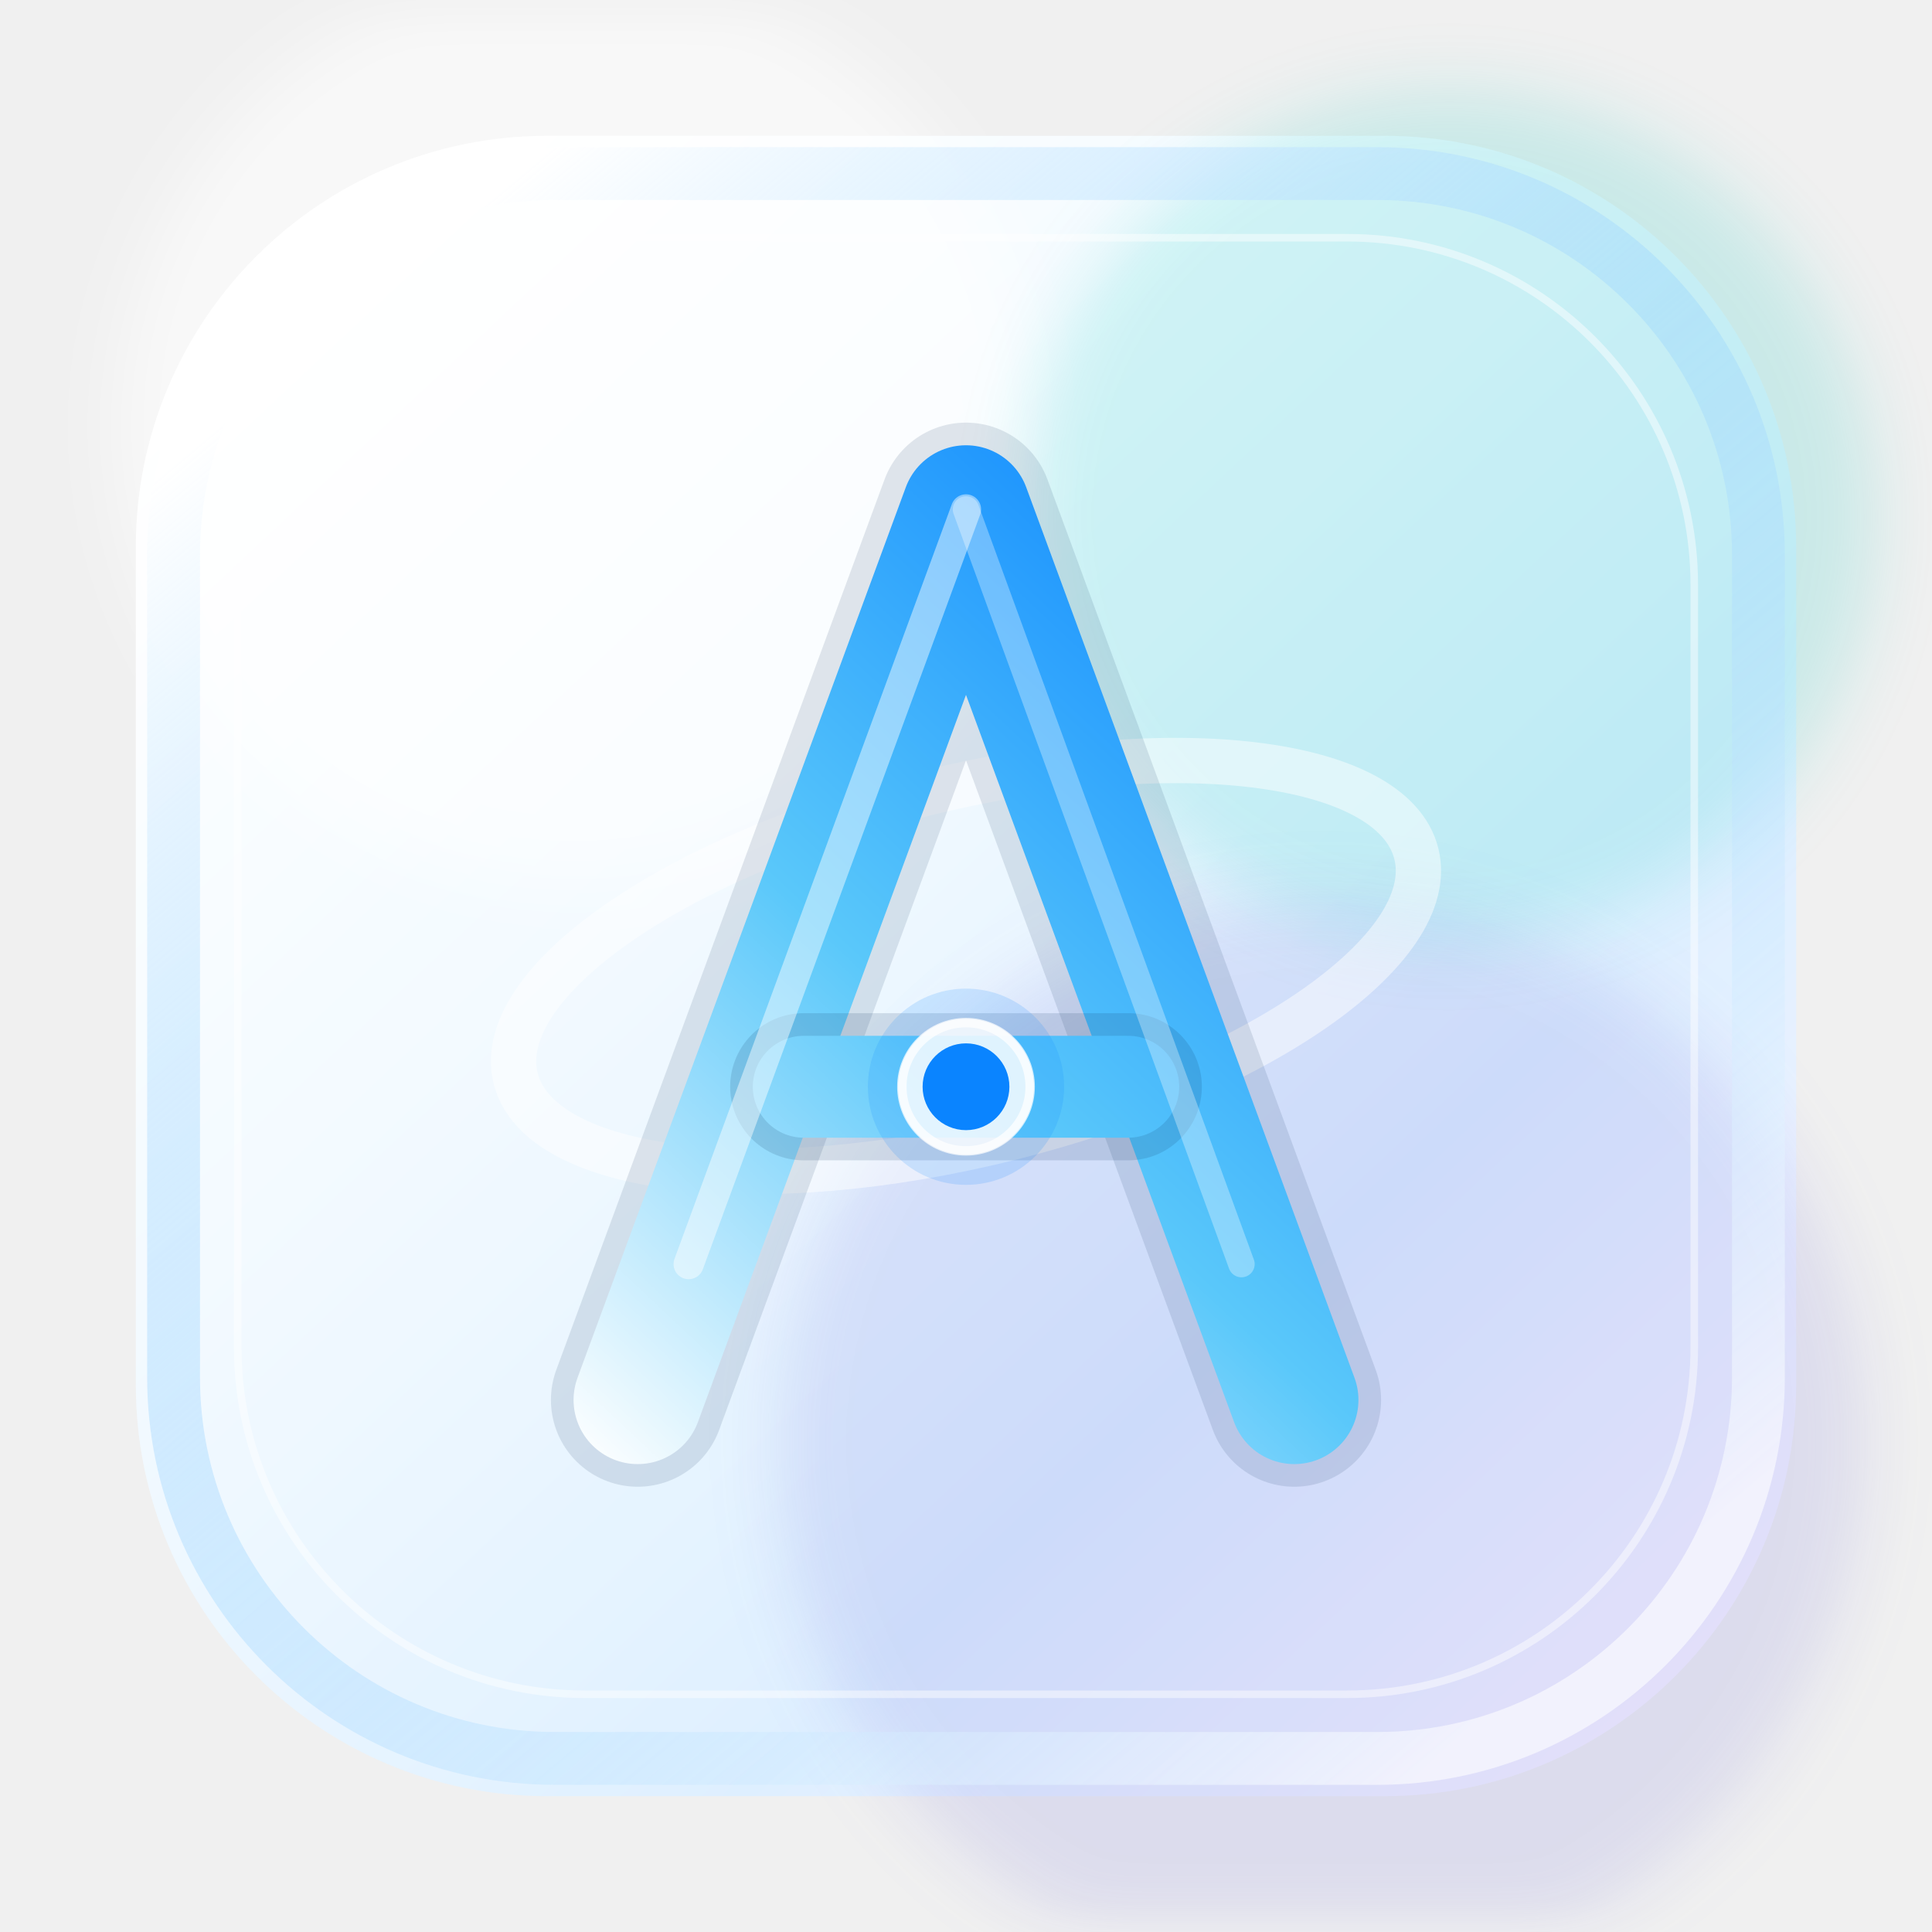
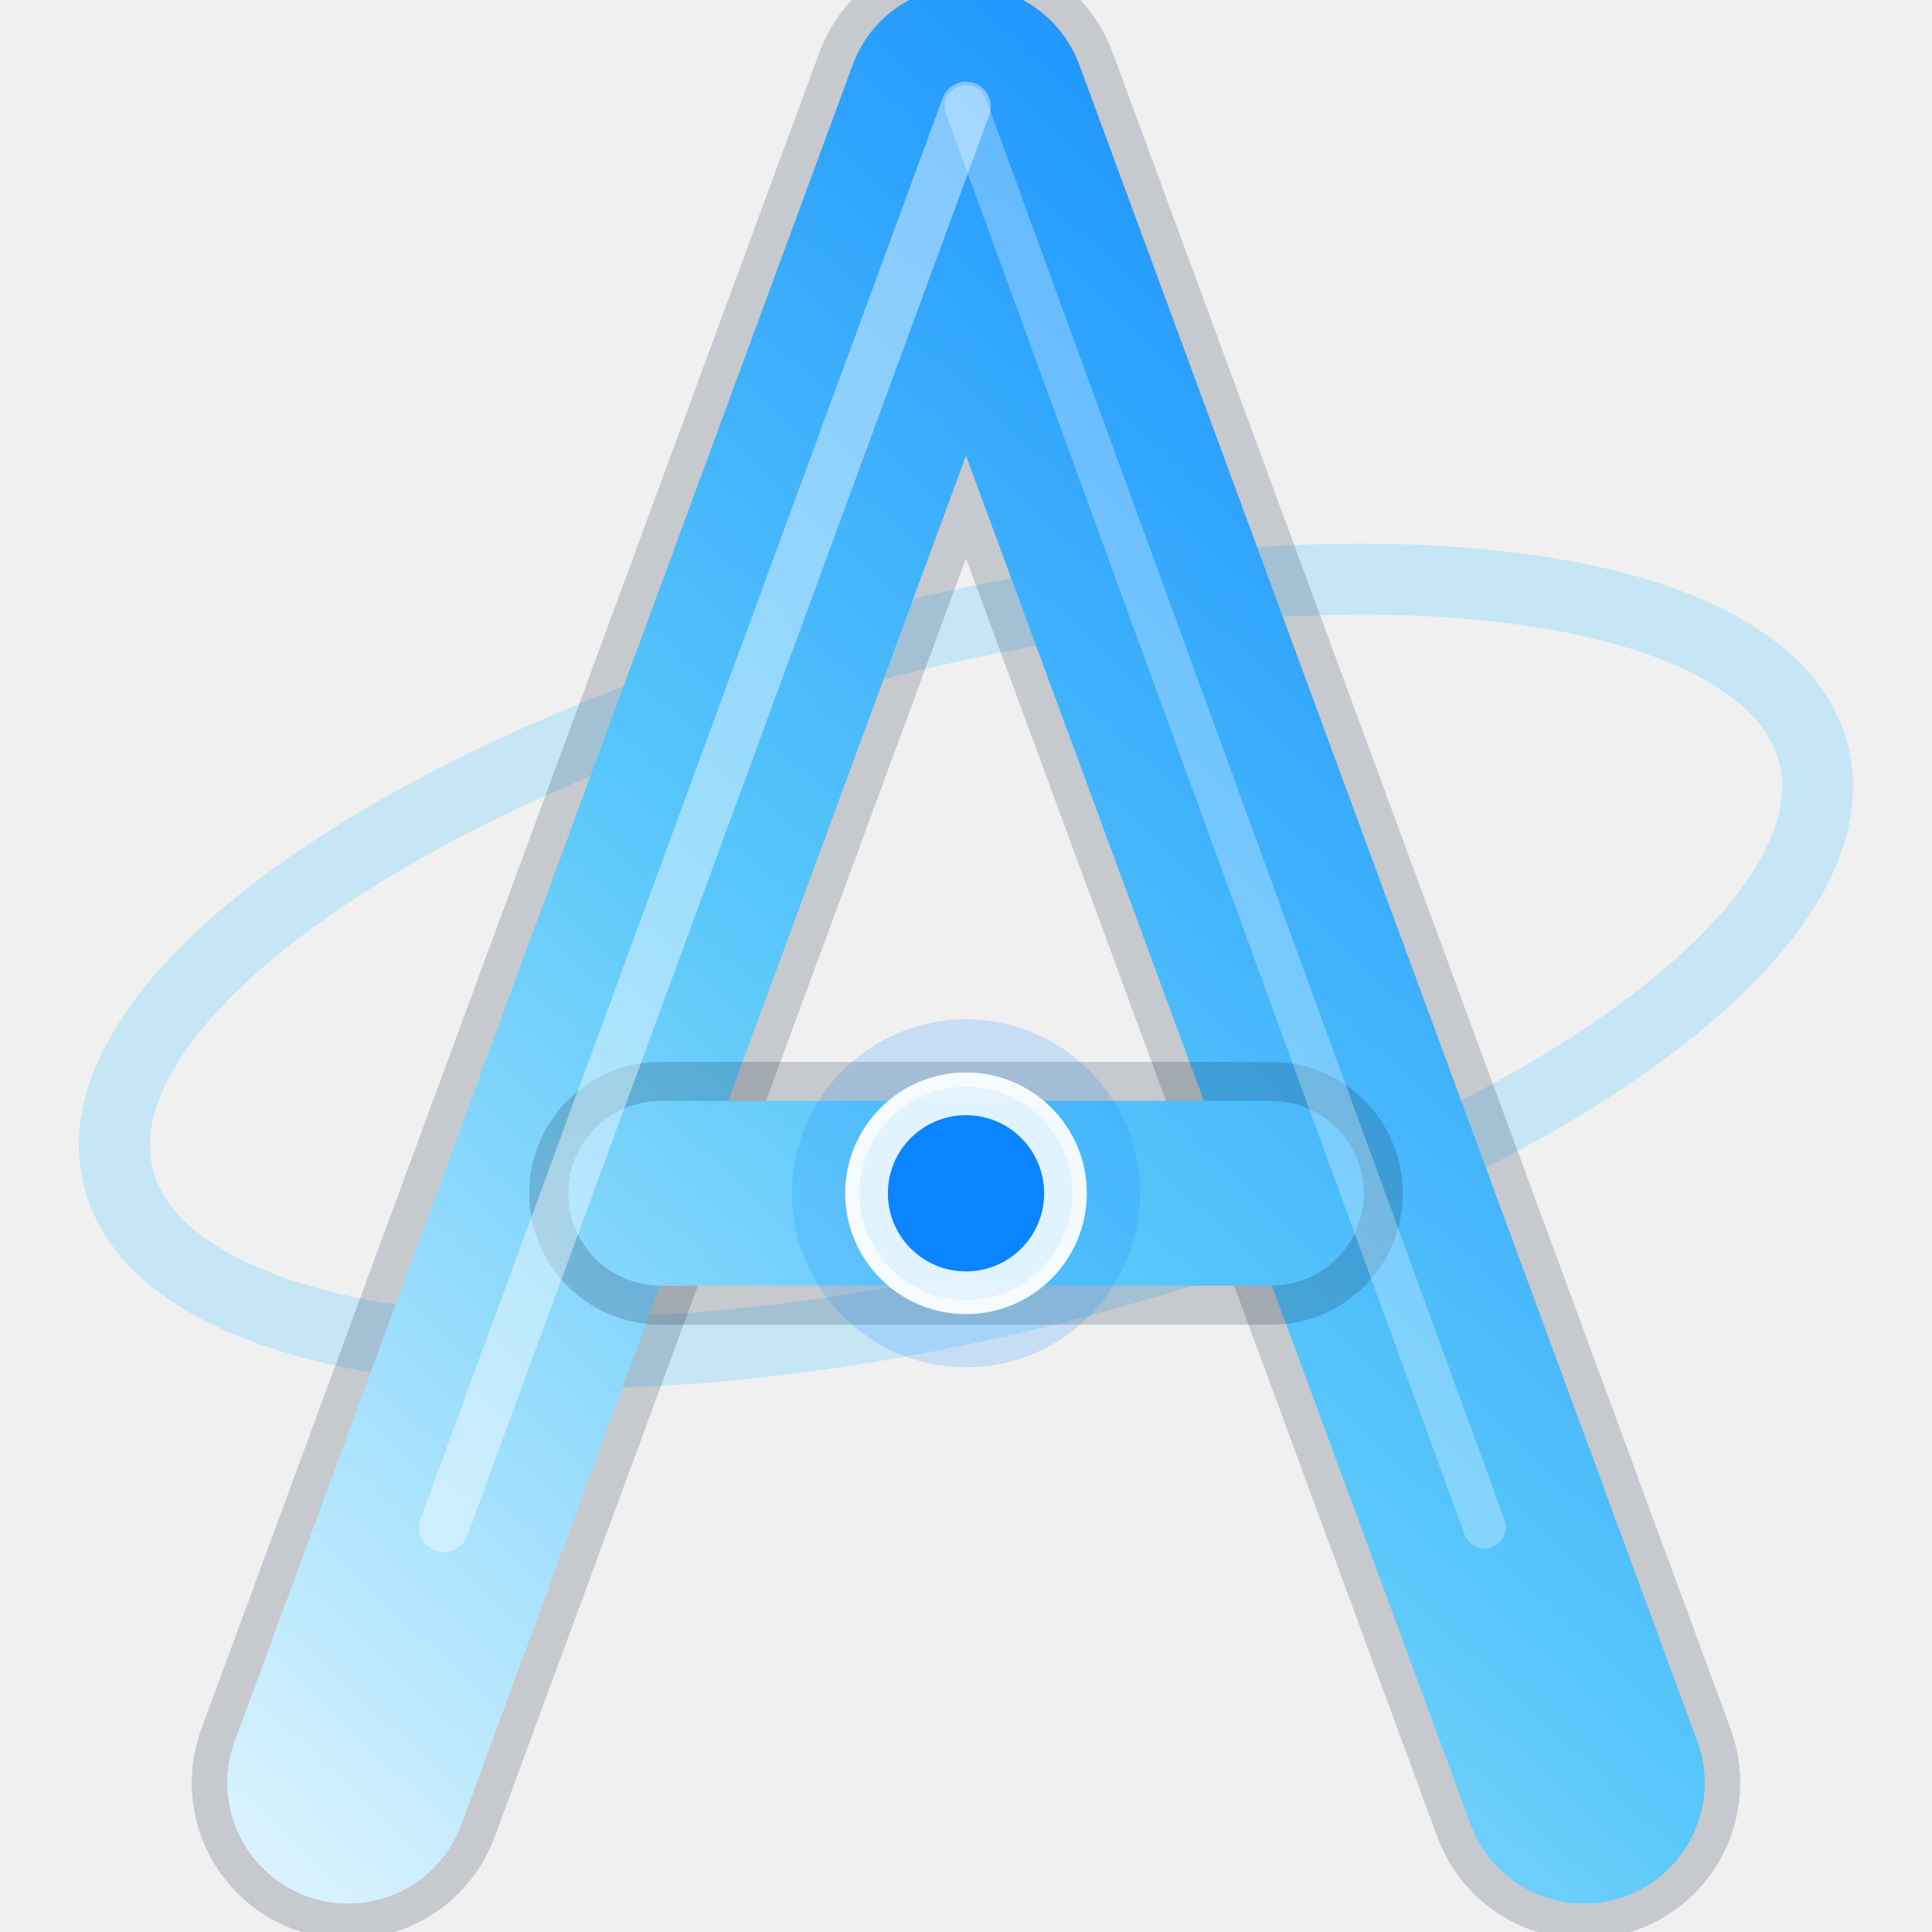
- <svg xmlns="http://www.w3.org/2000/svg" viewBox="0 0 1024 1024">
+ <svg xmlns="http://www.w3.org/2000/svg" viewBox="240 240 544 544">
  <defs>
-     <linearGradient id="tile" x1="166" y1="146" x2="872" y2="900" gradientUnits="userSpaceOnUse">
-       <stop offset="0" stop-color="#ffffff" />
-       <stop offset=".38" stop-color="#eef8ff" />
-       <stop offset=".72" stop-color="#d7ecff" />
-       <stop offset="1" stop-color="#f5f1ff" />
-     </linearGradient>
-     <linearGradient id="rim" x1="210" y1="146" x2="822" y2="878" gradientUnits="userSpaceOnUse">
-       <stop offset="0" stop-color="#ffffff" stop-opacity=".9" />
-       <stop offset=".48" stop-color="#8fcfff" stop-opacity=".32" />
-       <stop offset="1" stop-color="#ffffff" stop-opacity=".58" />
-     </linearGradient>
-     <linearGradient id="mark" x1="292" y1="760" x2="730" y2="294" gradientUnits="userSpaceOnUse">
-       <stop offset="0" stop-color="#ffffff" />
+     <linearGradient id="atlas-loader-mark" x1="292" y1="760" x2="730" y2="294" gradientUnits="userSpaceOnUse">
+       <stop offset="0" stop-color="#dff4ff" />
      <stop offset=".46" stop-color="#5ac8fa" />
      <stop offset="1" stop-color="#0a84ff" />
    </linearGradient>
-     <filter id="softShadow" x="-20%" y="-20%" width="140%" height="140%">
-       <feDropShadow dx="0" dy="28" stdDeviation="36" flood-color="#0a3a76" flood-opacity=".2" />
-     </filter>
-     <filter id="glassBlur" x="-10%" y="-10%" width="120%" height="120%">
-       <feGaussianBlur stdDeviation="18" />
-     </filter>
  </defs>
-   <rect width="1024" height="1024" fill="none" />
-   <g>
-     <rect x="72" y="72" width="880" height="880" rx="218" fill="url(#tile)" />
-     <rect x="72" y="72" width="880" height="880" rx="218" fill="#ffffff" opacity=".18" />
-     <circle cx="304" cy="226" r="242" fill="#ffffff" opacity=".56" filter="url(#glassBlur)" />
-     <circle cx="768" cy="274" r="226" fill="#00c7be" opacity=".16" filter="url(#glassBlur)" />
-     <circle cx="700" cy="764" r="288" fill="#5856d6" opacity=".13" filter="url(#glassBlur)" />
-     <rect x="92" y="92" width="840" height="840" rx="202" fill="none" stroke="url(#rim)" stroke-width="28" />
-     <rect x="126" y="126" width="772" height="772" rx="184" fill="none" stroke="#ffffff" stroke-opacity=".46" stroke-width="4" />
+   <g fill="none" stroke-linecap="round" stroke-linejoin="round">
+     <ellipse cx="512" cy="512" rx="246" ry="94" transform="rotate(-14 512 512)" stroke="#8dd8ff" stroke-opacity=".42" stroke-width="20" />
+     <path d="M338 742 512 270 686 742" stroke="#071b31" stroke-opacity=".18" stroke-width="88" />
+     <path d="M338 742 512 270 686 742" stroke="url(#atlas-loader-mark)" stroke-width="68" />
+     <path d="M426 576H598" stroke="#071b31" stroke-opacity=".18" stroke-width="74" />
+     <path d="M426 576H598" stroke="url(#atlas-loader-mark)" stroke-width="52" />
+     <path d="M512 270 365 670" stroke="#ffffff" stroke-opacity=".42" stroke-width="14" />
+     <path d="M512 270 658 670" stroke="#ffffff" stroke-opacity=".28" stroke-width="12" />
  </g>
-   <g fill="none" stroke-linecap="round" stroke-linejoin="round">
-     <ellipse cx="512" cy="512" rx="246" ry="94" transform="rotate(-14 512 512)" stroke="#ffffff" stroke-opacity=".48" stroke-width="24" />
-     <path d="M338 742 512 270 686 742" stroke="#0b2d57" stroke-opacity=".12" stroke-width="92" />
-     <path d="M338 742 512 270 686 742" stroke="url(#mark)" stroke-width="68" />
-     <path d="M426 576H598" stroke="#0b2d57" stroke-opacity=".14" stroke-width="78" />
-     <path d="M426 576H598" stroke="url(#mark)" stroke-width="54" />
-     <path d="M512 270 365 670" stroke="#ffffff" stroke-opacity=".46" stroke-width="16" />
-     <path d="M512 270 658 670" stroke="#ffffff" stroke-opacity=".32" stroke-width="14" />
-   </g>
-   <circle cx="512" cy="576" r="52" fill="#0a84ff" opacity=".16" />
-   <circle cx="512" cy="576" r="36" fill="#f7fbff" opacity=".86" />
-   <circle cx="512" cy="576" r="23" fill="#0a84ff" />
-   <circle cx="512" cy="576" r="34" fill="none" stroke="#ffffff" stroke-opacity=".72" stroke-width="5" />
+   <circle cx="512" cy="576" r="49" fill="#0a84ff" opacity=".18" />
+   <circle cx="512" cy="576" r="34" fill="#eaf7ff" opacity=".94" />
+   <circle cx="512" cy="576" r="22" fill="#0a84ff" />
+   <circle cx="512" cy="576" r="32" fill="none" stroke="#ffffff" stroke-opacity=".65" stroke-width="4" />
</svg>
